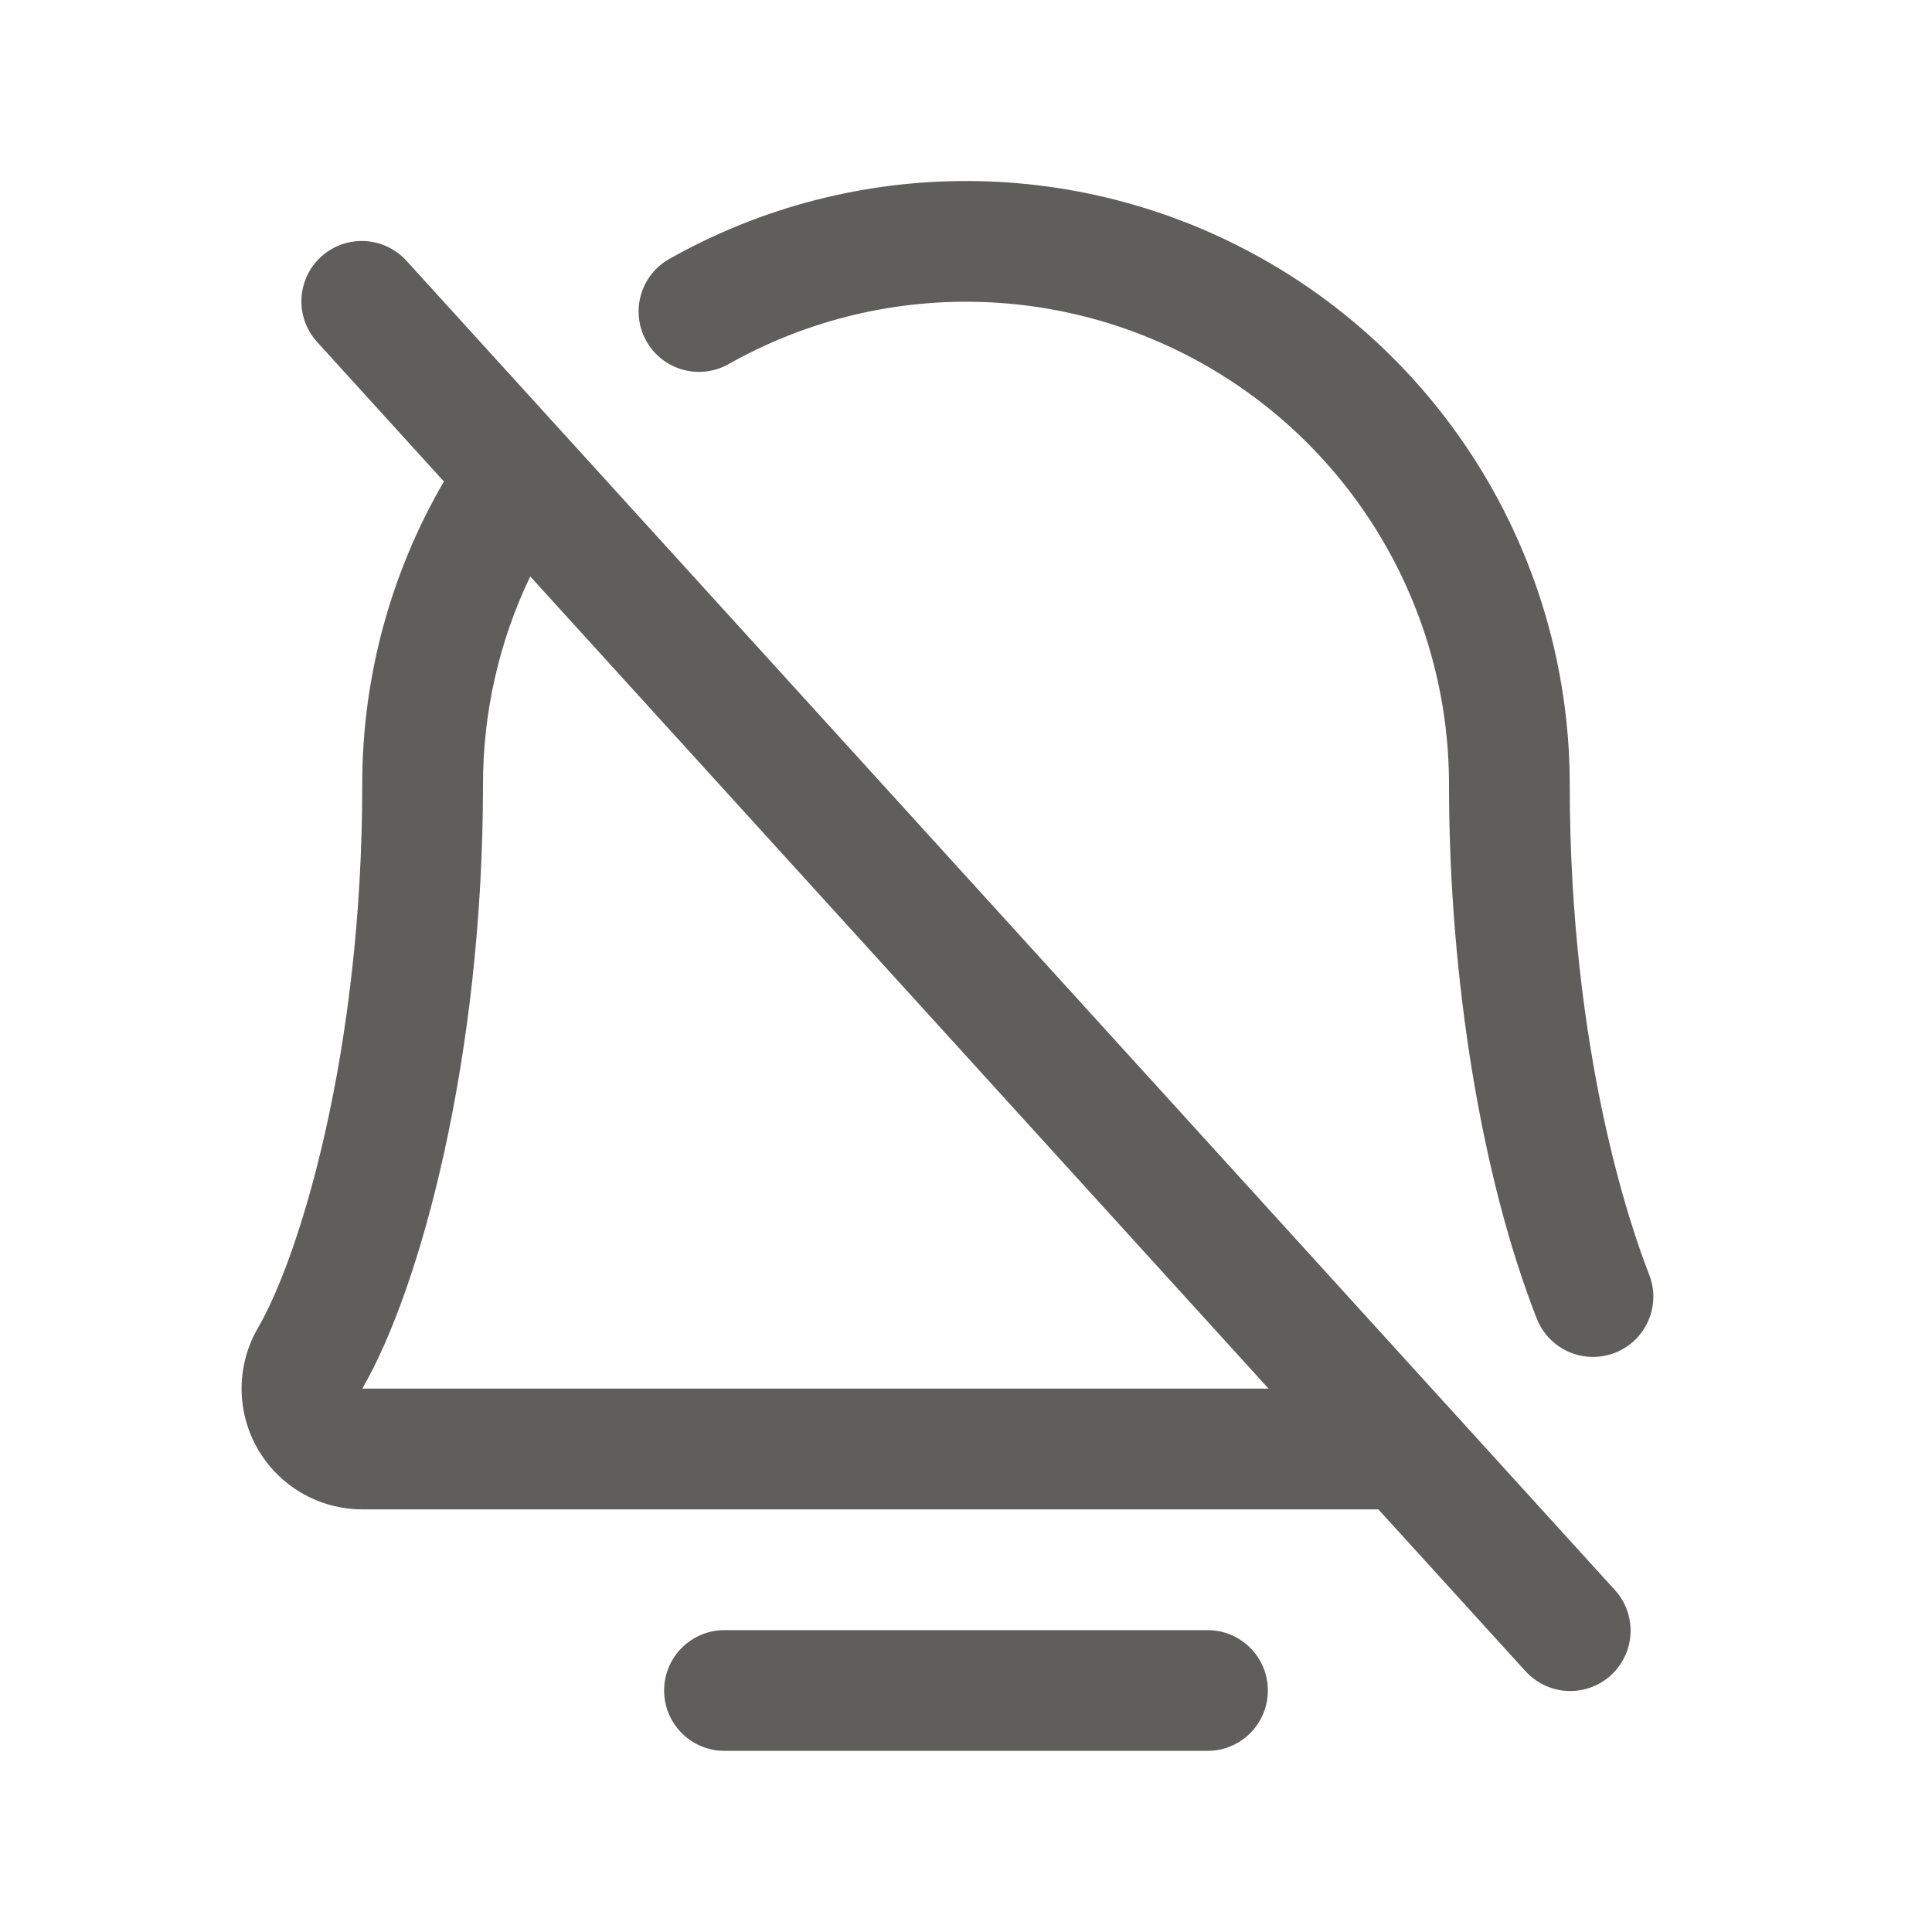
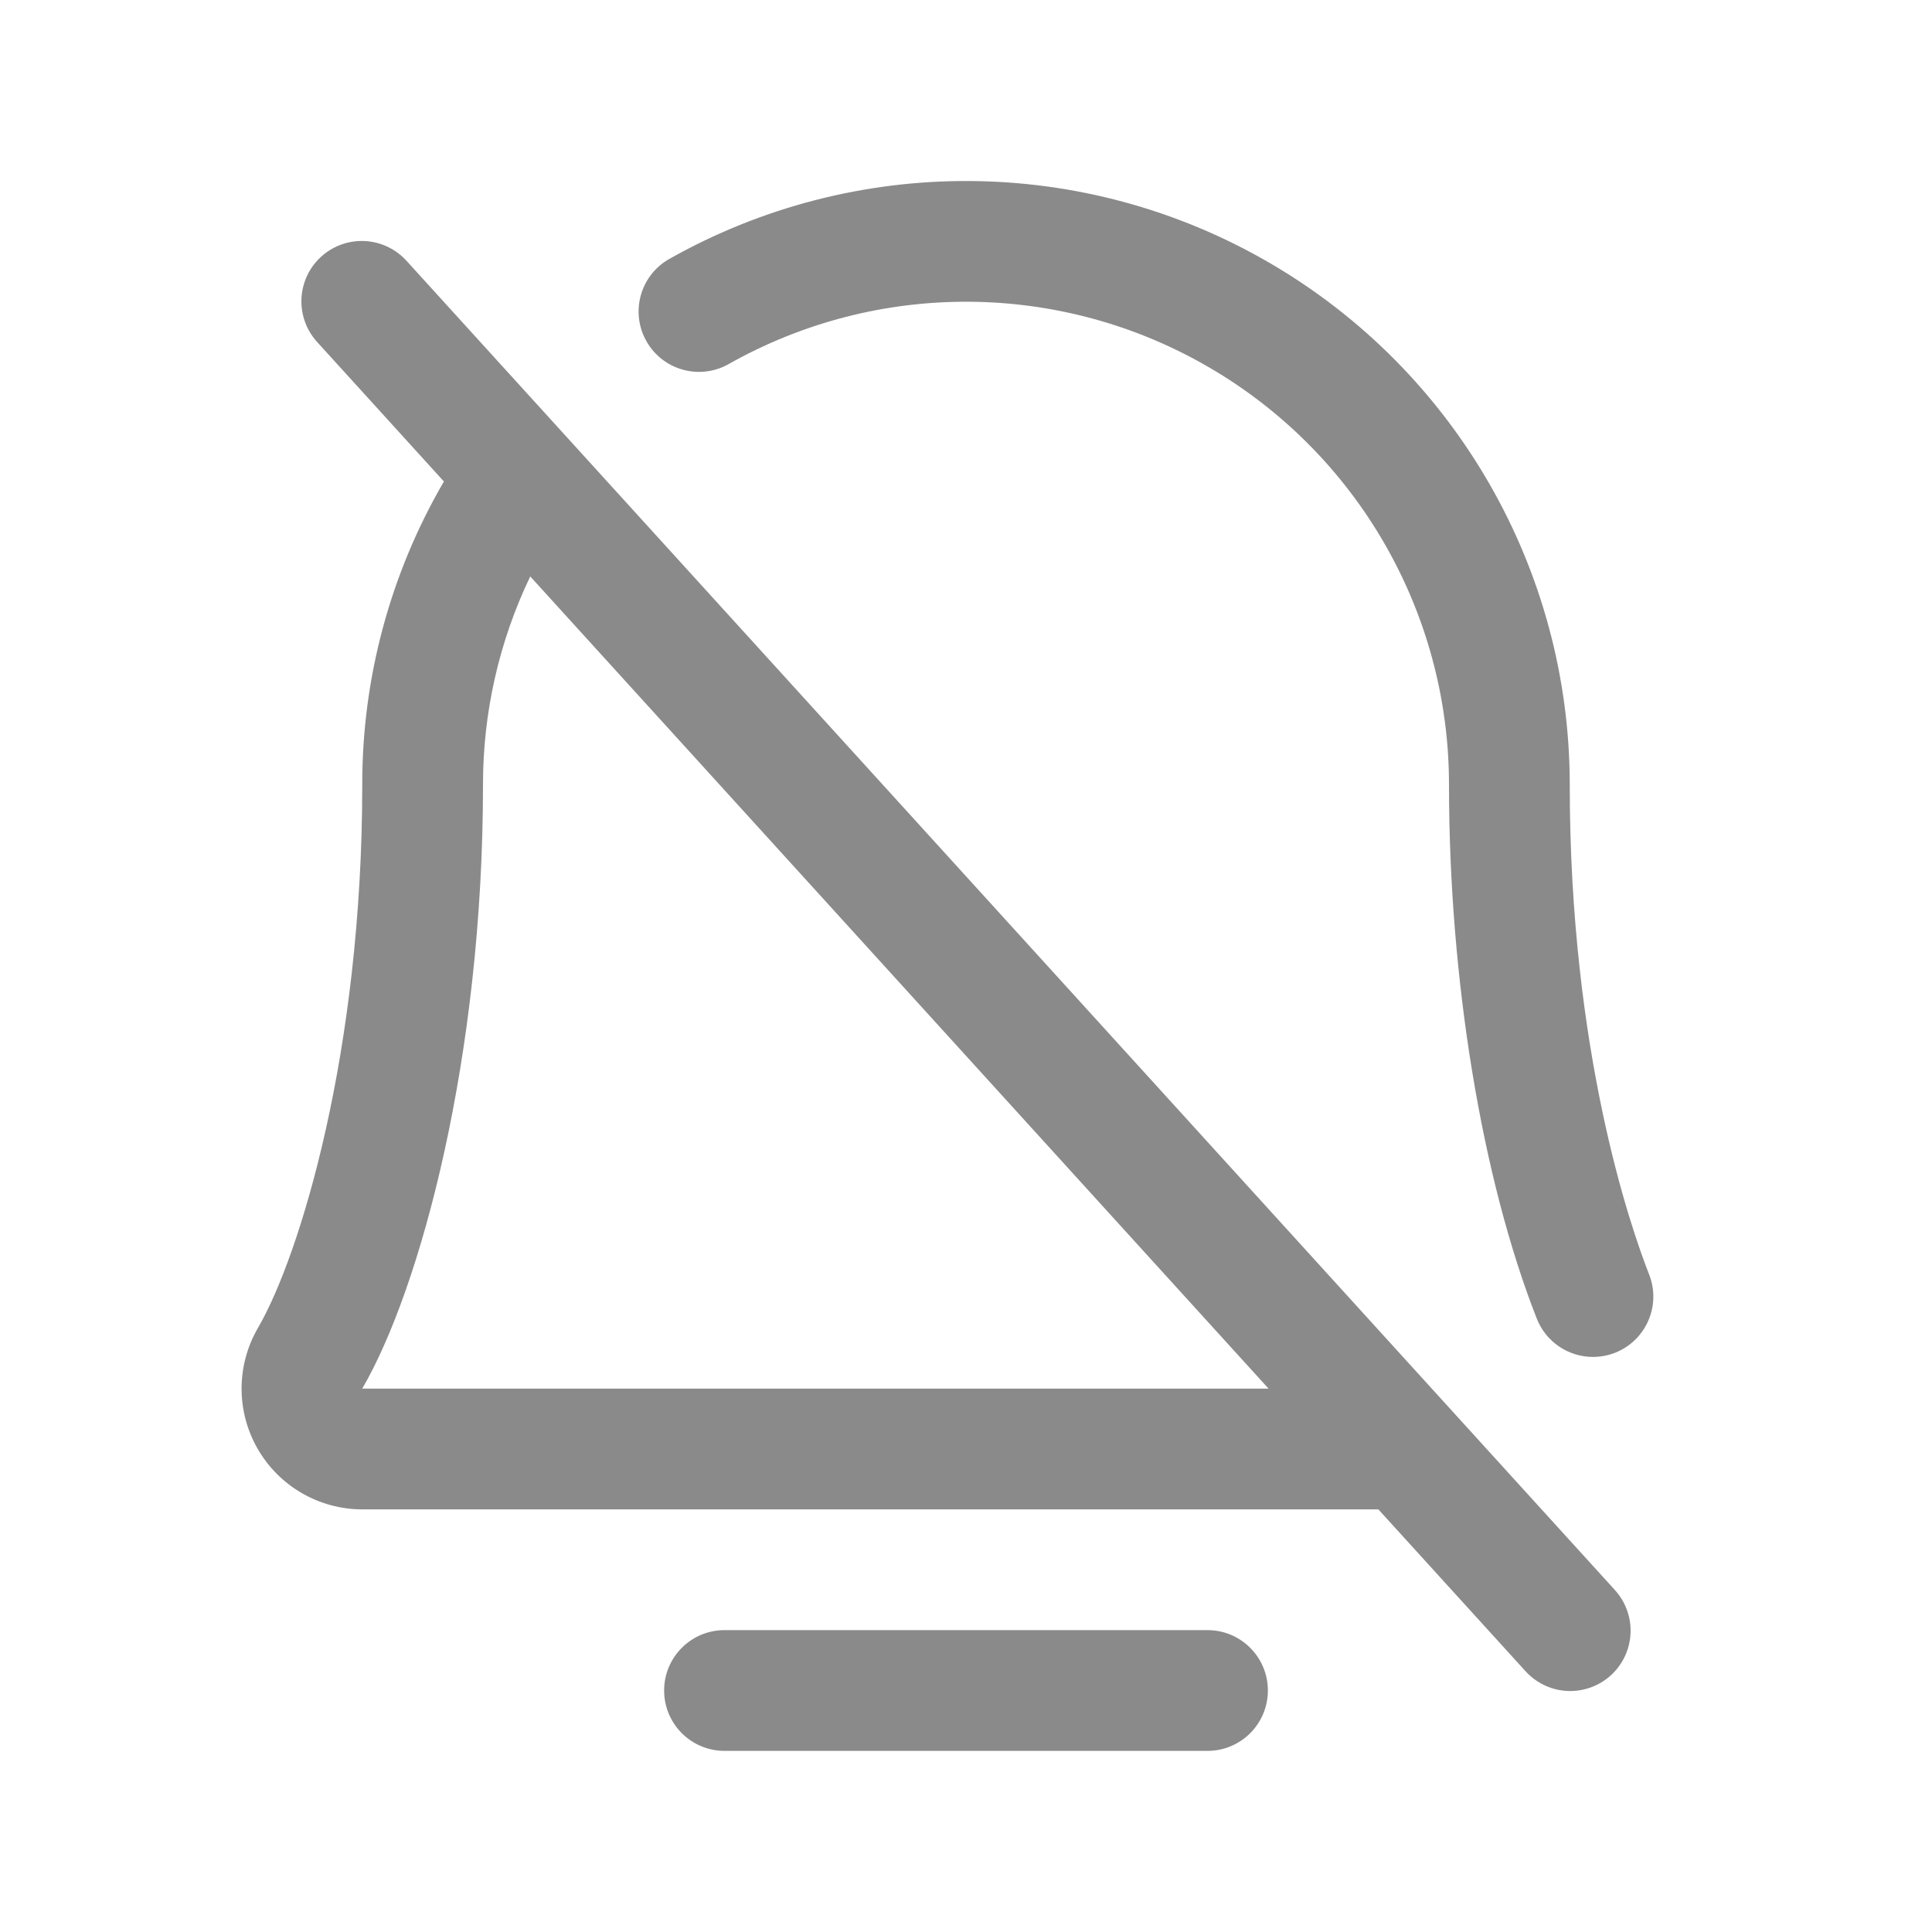
- <svg xmlns="http://www.w3.org/2000/svg" viewBox="0 0 256 256" fill="#5f5e5a">
+ <svg xmlns="http://www.w3.org/2000/svg" viewBox="0 0 256 256" fill="#8a8a8a">
  <path d="M53.92,34.62A8,8,0,1,0,42.08,45.38L58.82,63.8A79.59,79.59,0,0,0,48,104c0,35.34-8.26,62.38-13.81,71.94A16,16,0,0,0,48,200H182.64l19.44,21.38a8,8,0,1,0,11.84-10.76ZM48,184c7.7-13.24,16-43.92,16-80a63.65,63.65,0,0,1,6.26-27.62L168.09,184Zm120,40a8,8,0,0,1-8,8H96a8,8,0,0,1,0-16h64A8,8,0,0,1,168,224Zm46-44.75a8.13,8.13,0,0,1-2.93.55,8,8,0,0,1-7.44-5.08C196.35,156.19,192,129.75,192,104A64,64,0,0,0,96.43,48.31a8,8,0,0,1-7.9-13.91A80,80,0,0,1,208,104c0,35.35,8.05,58.59,10.52,64.88A8,8,0,0,1,214,179.25Z" />
</svg>
